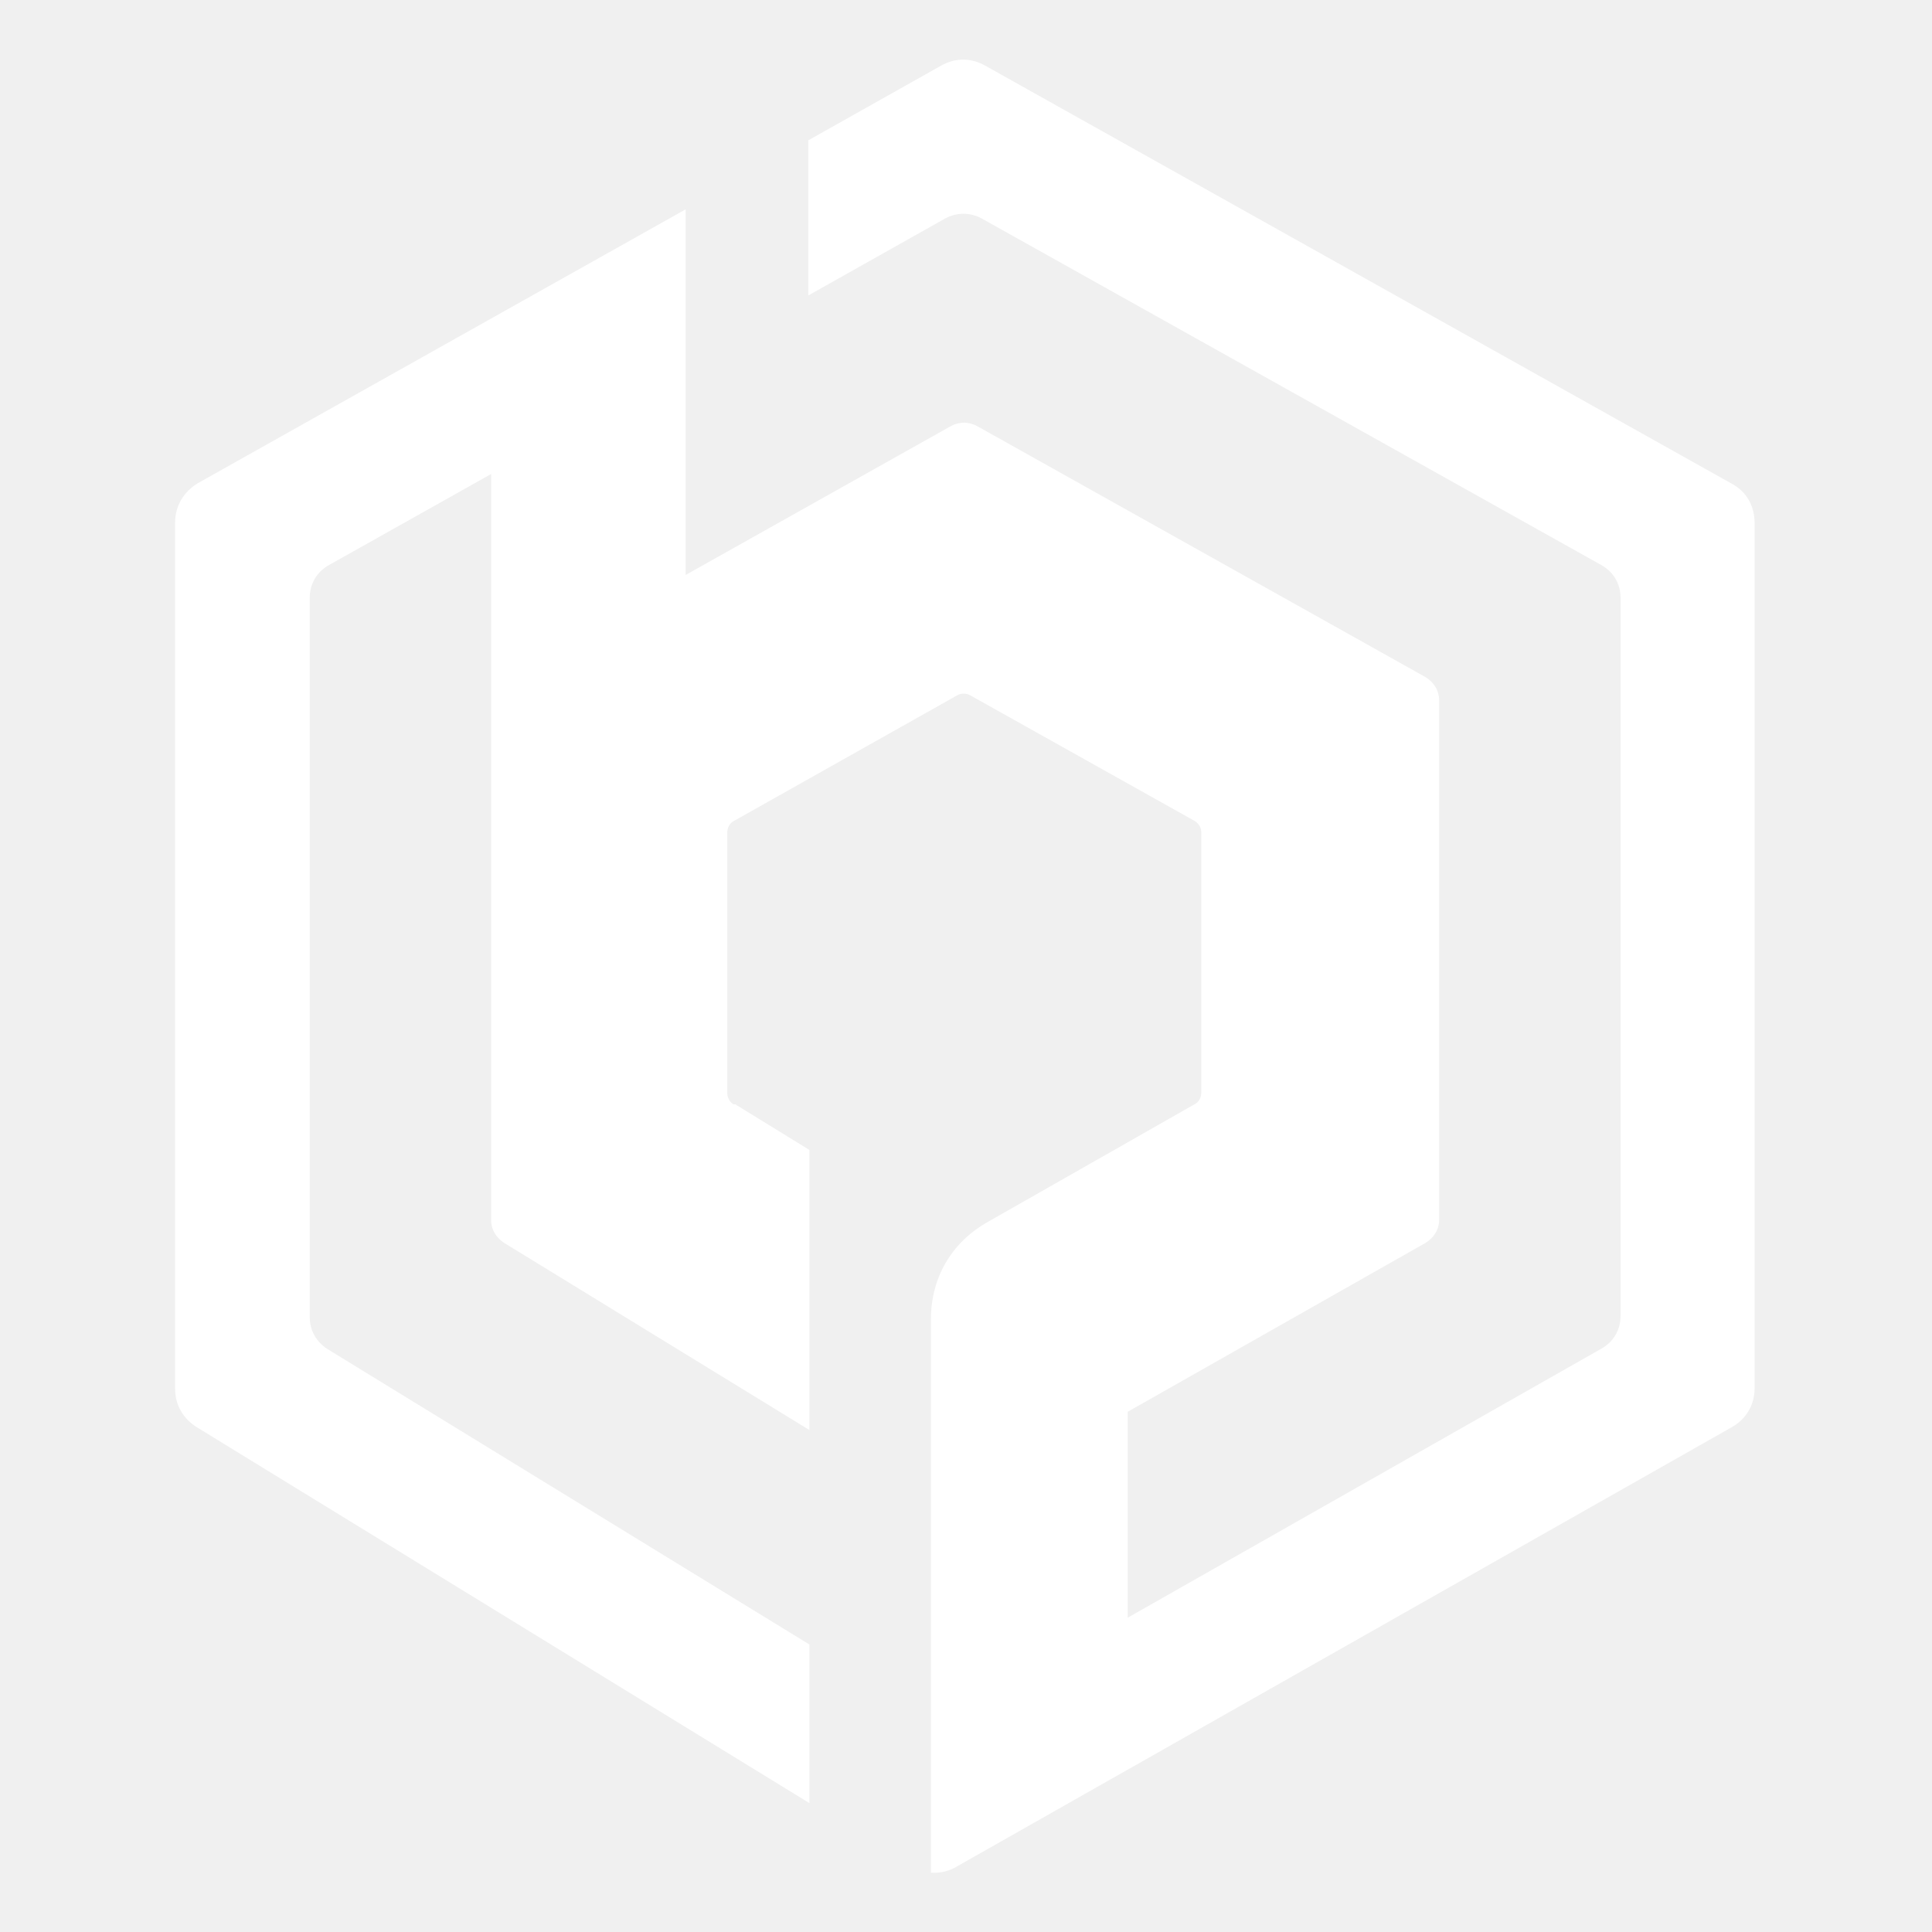
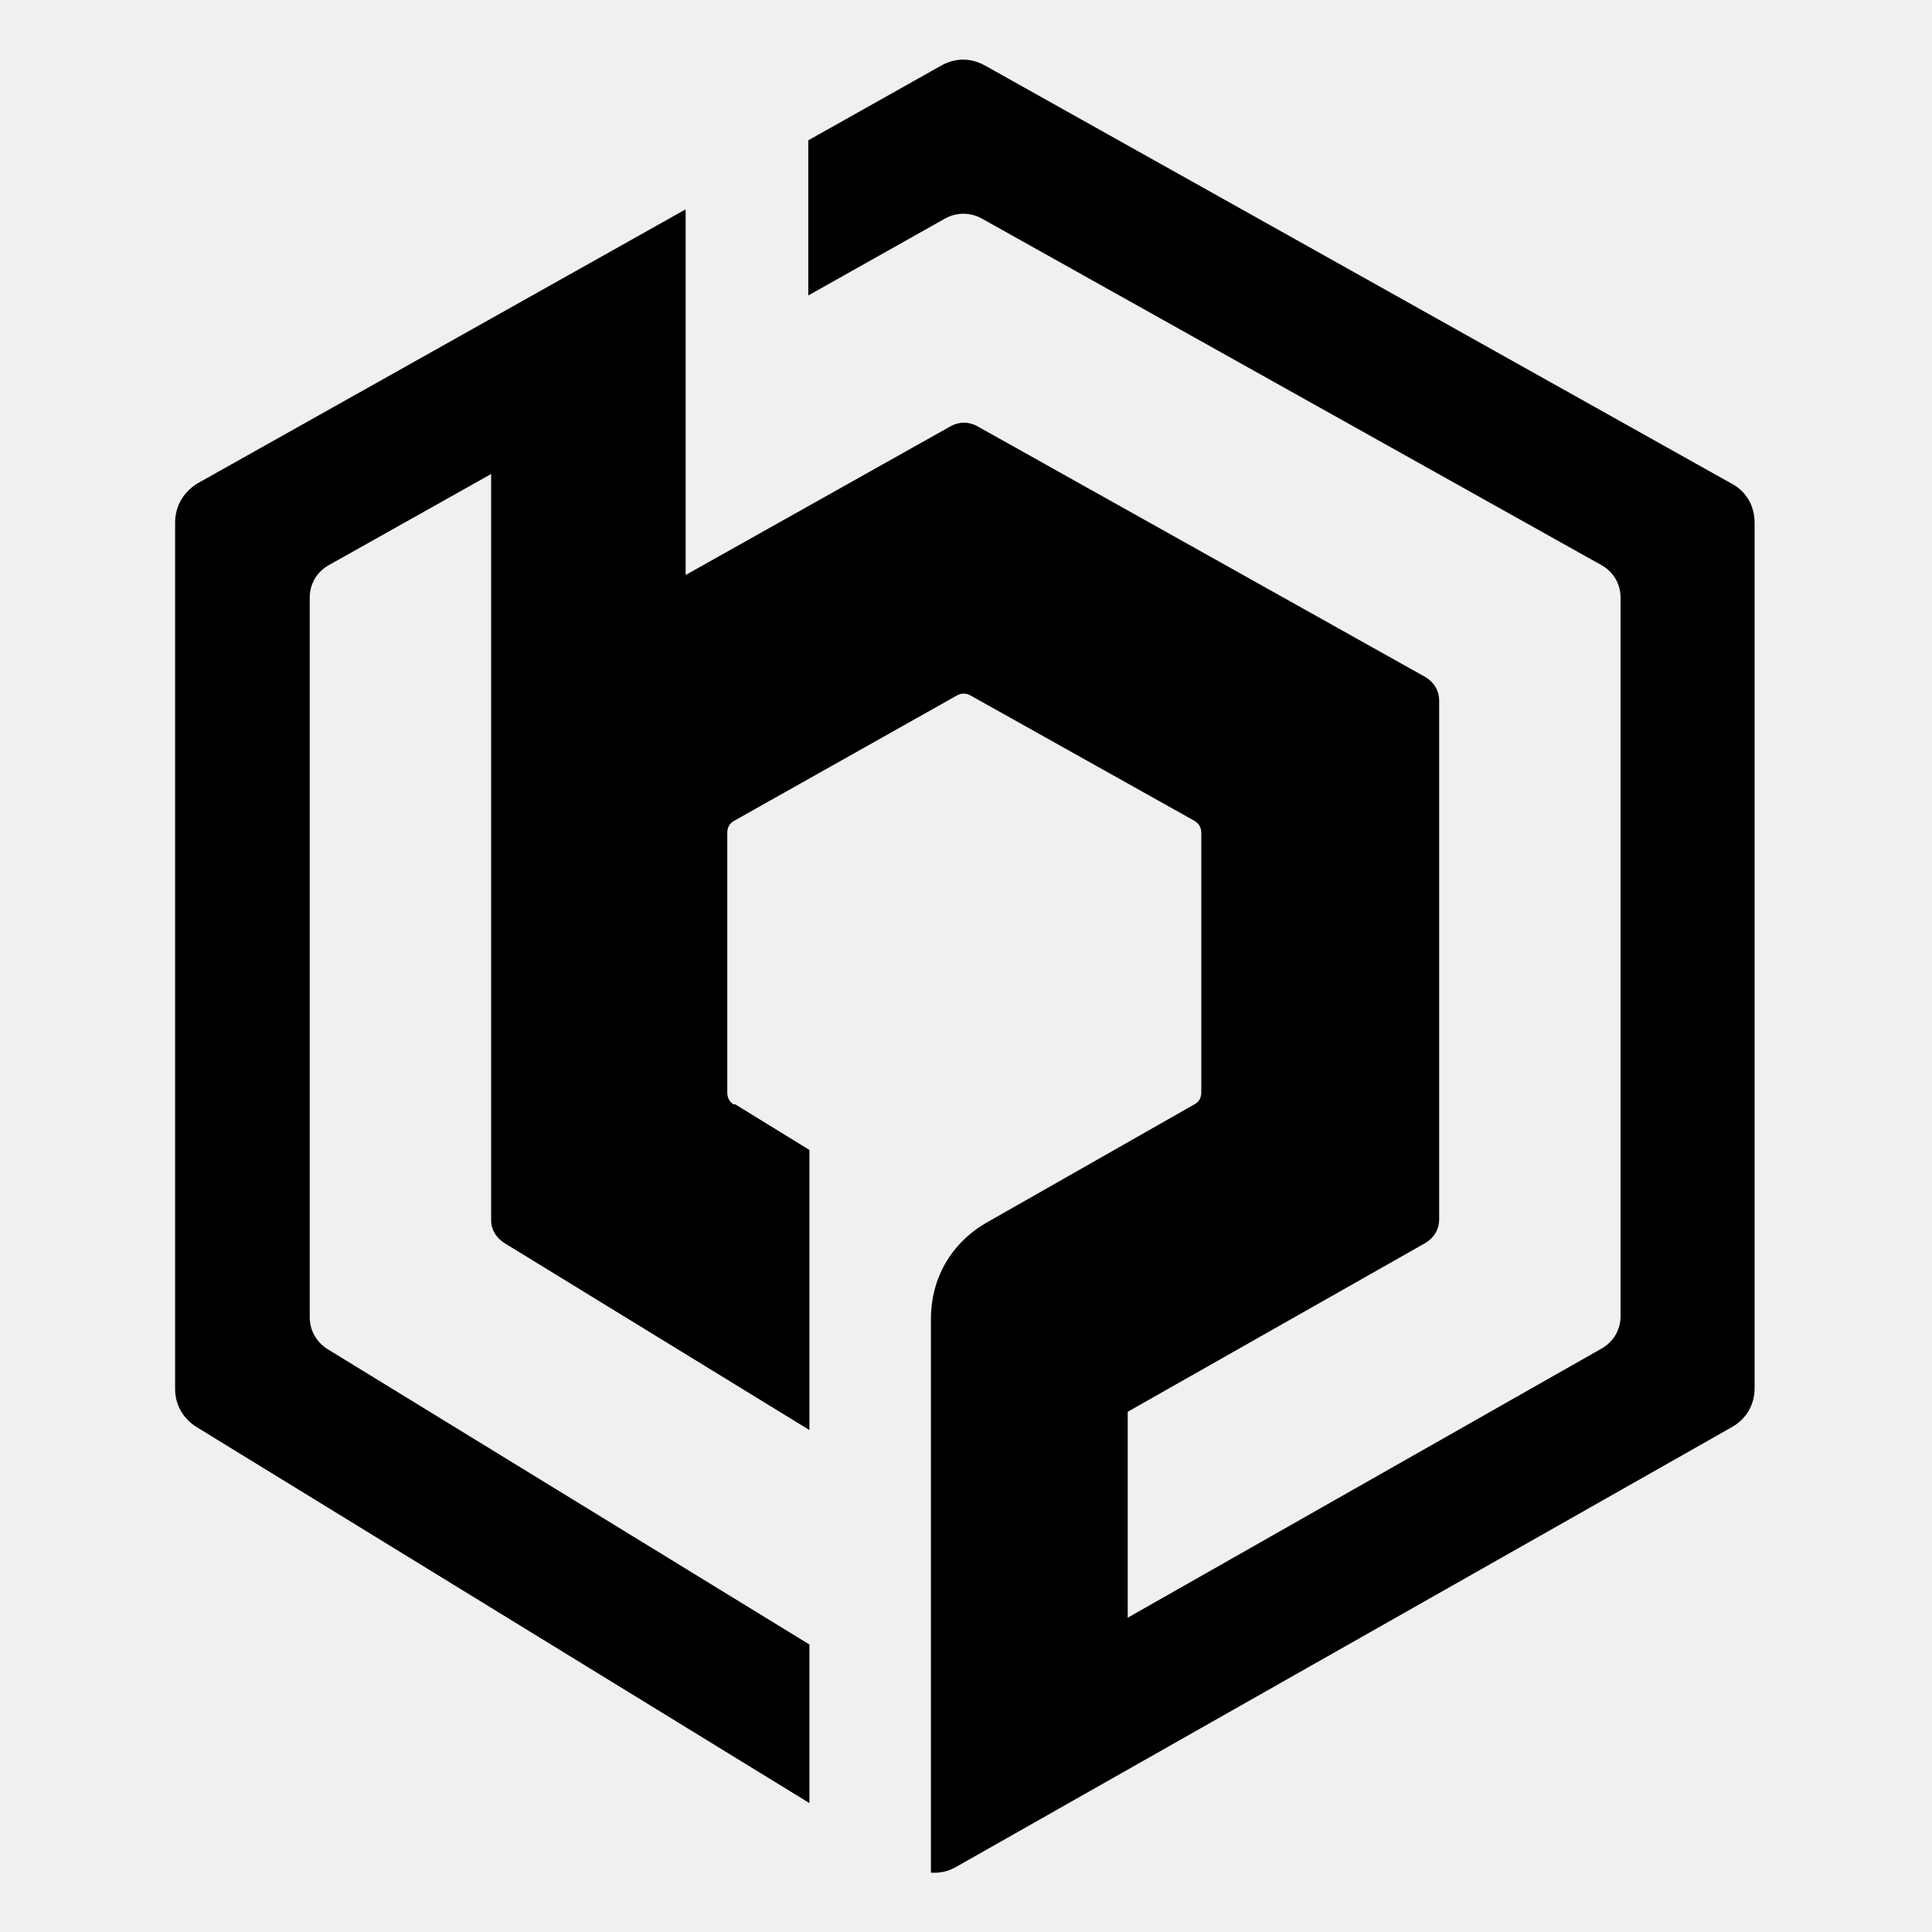
- <svg xmlns="http://www.w3.org/2000/svg" width="auto" height="50" viewBox="0 0 3387 3387" role="image">
+ <svg xmlns="http://www.w3.org/2000/svg" width="50" height="50" viewBox="0 0 3387 3387" role="image">
  <g id="logo">
-     <path class="fil0" d="M1289 1936l130 80 0 491 -535 -328c-14,-9 -23,-23 -23,-40l0 -535 0 -377 0 -396 -285 160c-21,12 -33,33 -33,57l0 1261c0,23 11,43 31,56l845 518 0 278 -1074 -659c-24,-15 -38,-39 -38,-67l0 -1519c0,-29 15,-54 40,-69l855 -480c0,214 0,427 0,641l465 -261c15,-8 31,-8 46,0l786 440c15,9 24,24 24,41l0 910c0,17 -9,32 -24,41l-522 296 0 361 831 -472c21,-12 33,-33 33,-57l0 -1259c0,-24 -12,-45 -33,-57l-1087 -608c-20,-11 -44,-11 -64,0l-240 135 0 -272 233 -131c25,-14 52,-14 77,0l1309 733c26,14 40,39 40,69l0 1517c0,29 -15,54 -40,68l-1360 771c-14,8 -29,11 -44,10l0 -970c0,-73 36,-135 100,-171l362 -206c8,-4 12,-12 12,-21l0 -455c0,-9 -4,-16 -12,-21l-393 -220c-7,-4 -16,-4 -23,0l-391 220c-8,4 -12,12 -12,21l0 456c0,8 4,16 11,20z" fill="#fff" />
+     <path class="fil0" d="M1289 1936l130 80 0 491 -535 -328c-14,-9 -23,-23 -23,-40l0 -535 0 -377 0 -396 -285 160c-21,12 -33,33 -33,57l0 1261c0,23 11,43 31,56l845 518 0 278 -1074 -659c-24,-15 -38,-39 -38,-67l0 -1519c0,-29 15,-54 40,-69l855 -480c0,214 0,427 0,641l465 -261c15,-8 31,-8 46,0l786 440c15,9 24,24 24,41l0 910c0,17 -9,32 -24,41l-522 296 0 361 831 -472c21,-12 33,-33 33,-57l0 -1259c0,-24 -12,-45 -33,-57l-1087 -608c-20,-11 -44,-11 -64,0l-240 135 0 -272 233 -131c25,-14 52,-14 77,0l1309 733c26,14 40,39 40,69l0 1517c0,29 -15,54 -40,68l-1360 771c-14,8 -29,11 -44,10l0 -970c0,-73 36,-135 100,-171l362 -206c8,-4 12,-12 12,-21l0 -455c0,-9 -4,-16 -12,-21l-393 -220c-7,-4 -16,-4 -23,0l-391 220c-8,4 -12,12 -12,21l0 456c0,8 4,16 11,20z" />
  </g>
</svg>
